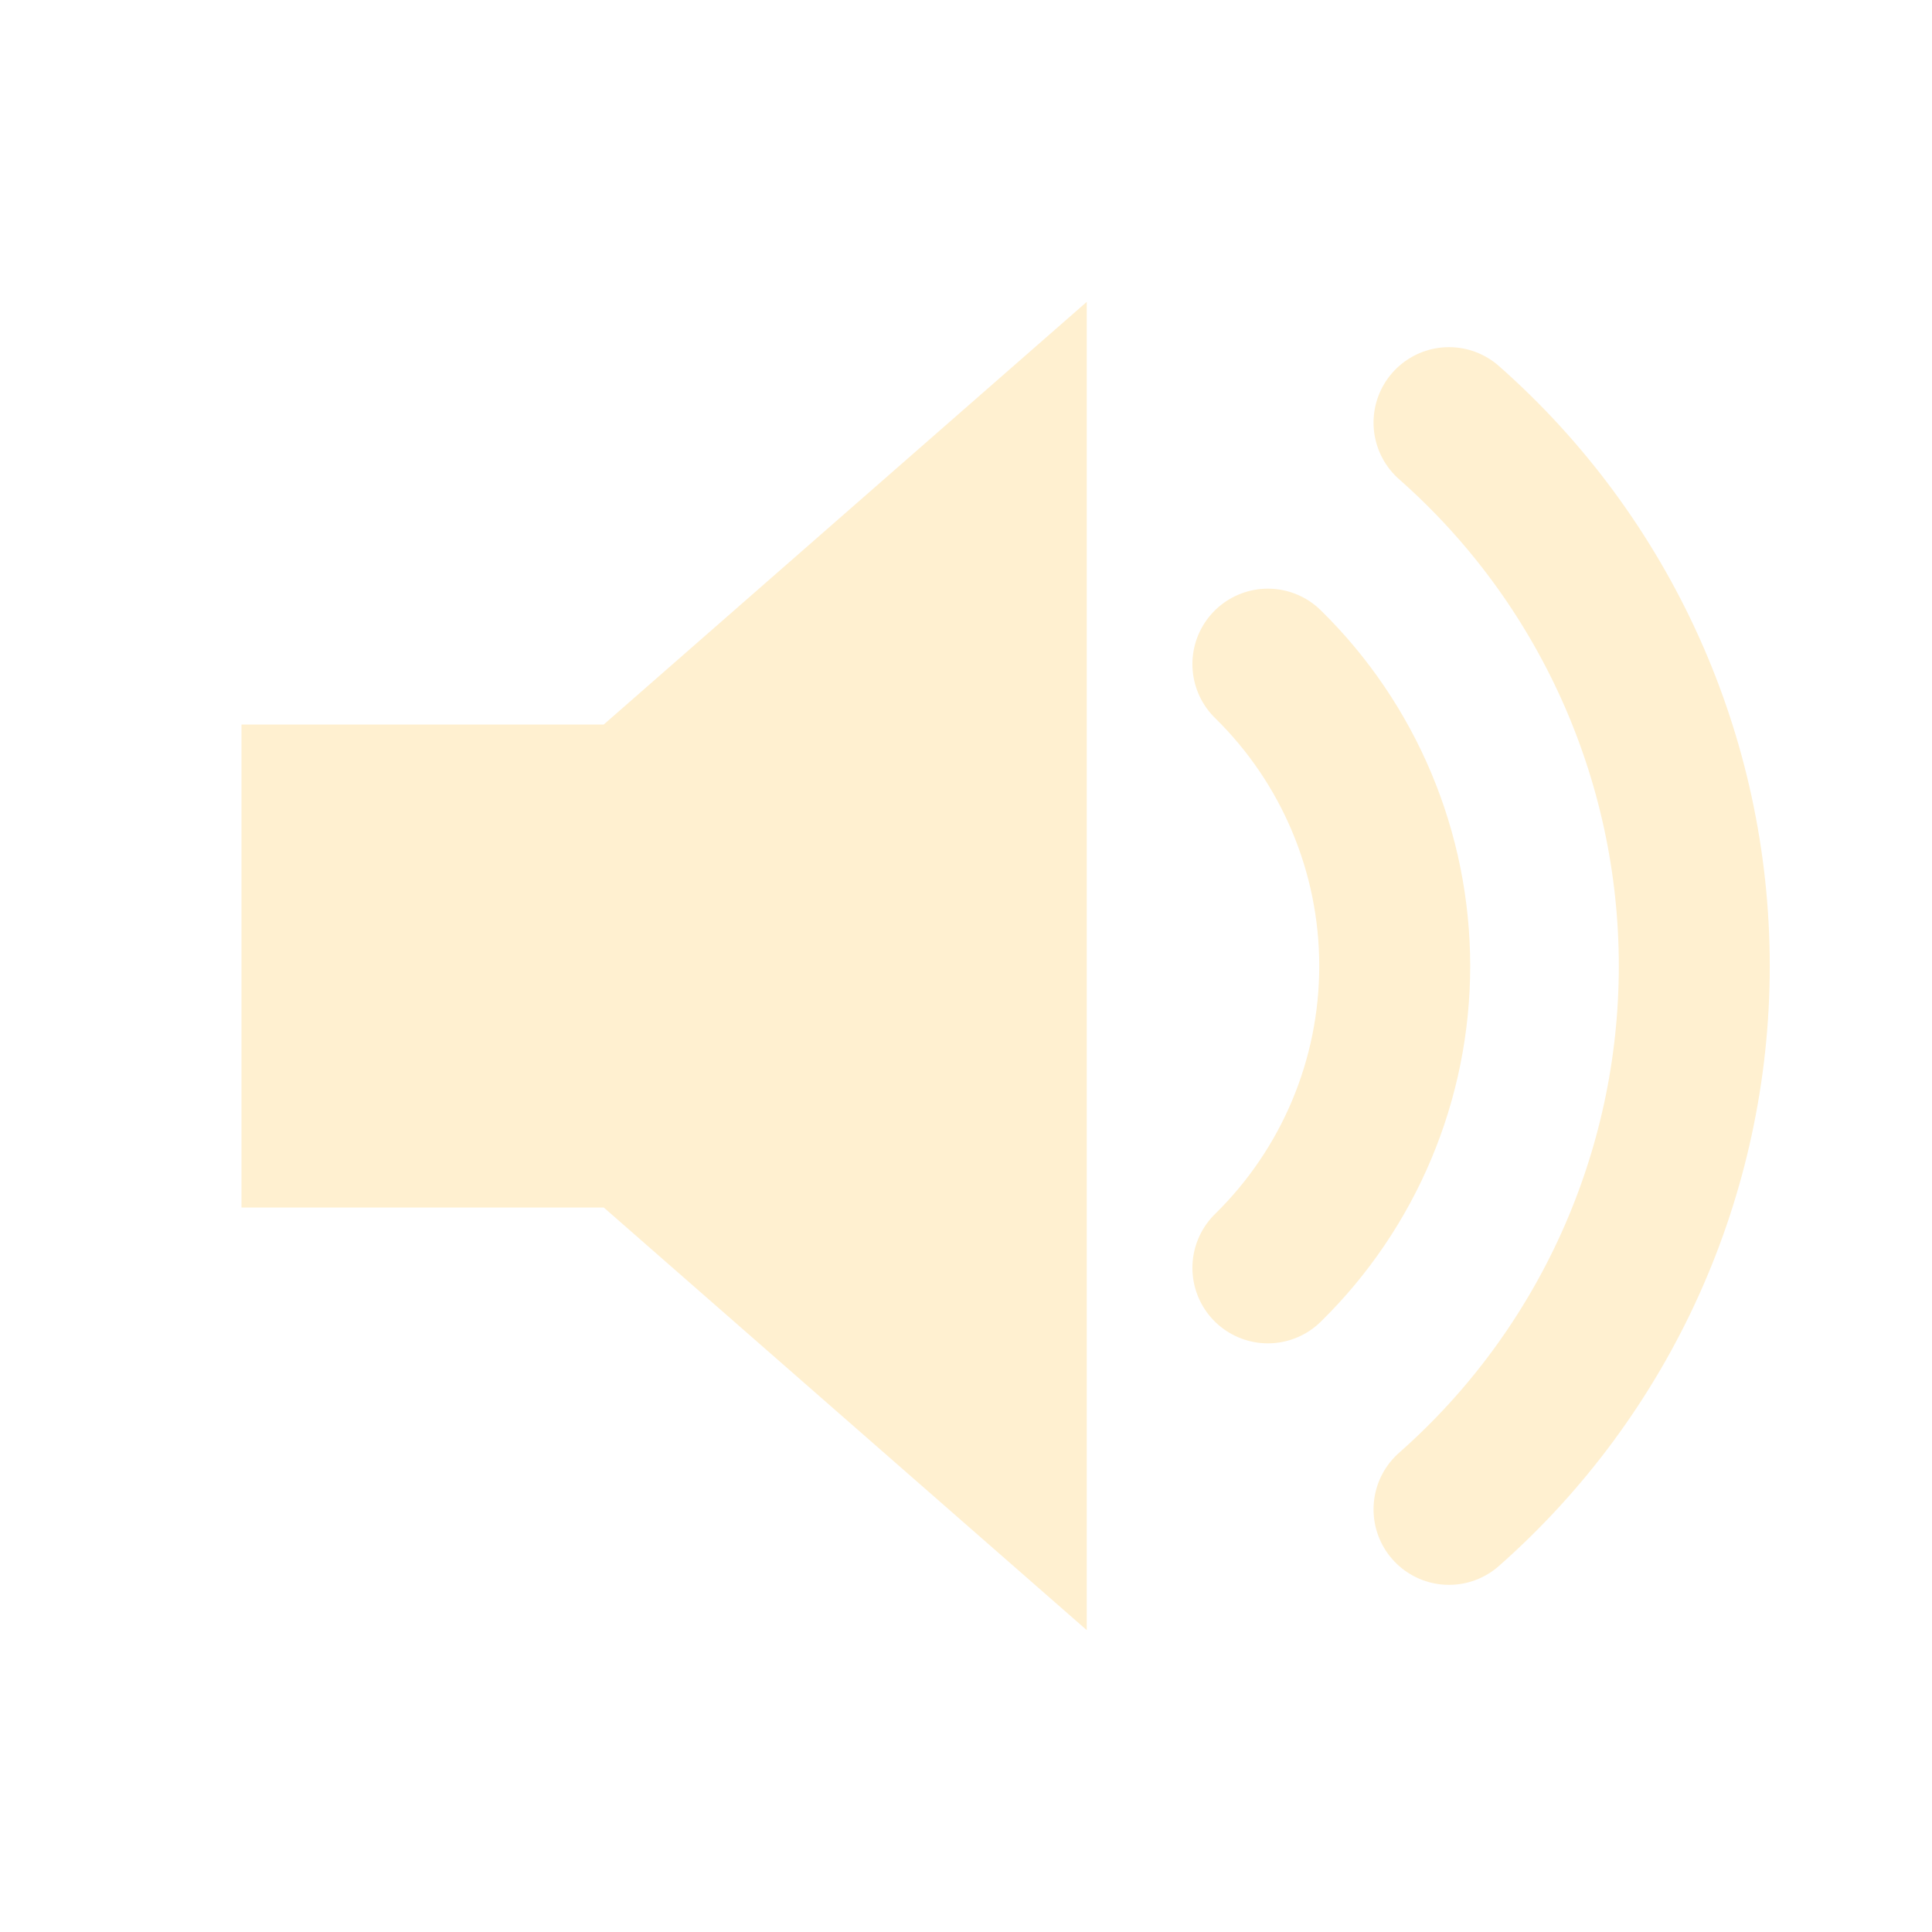
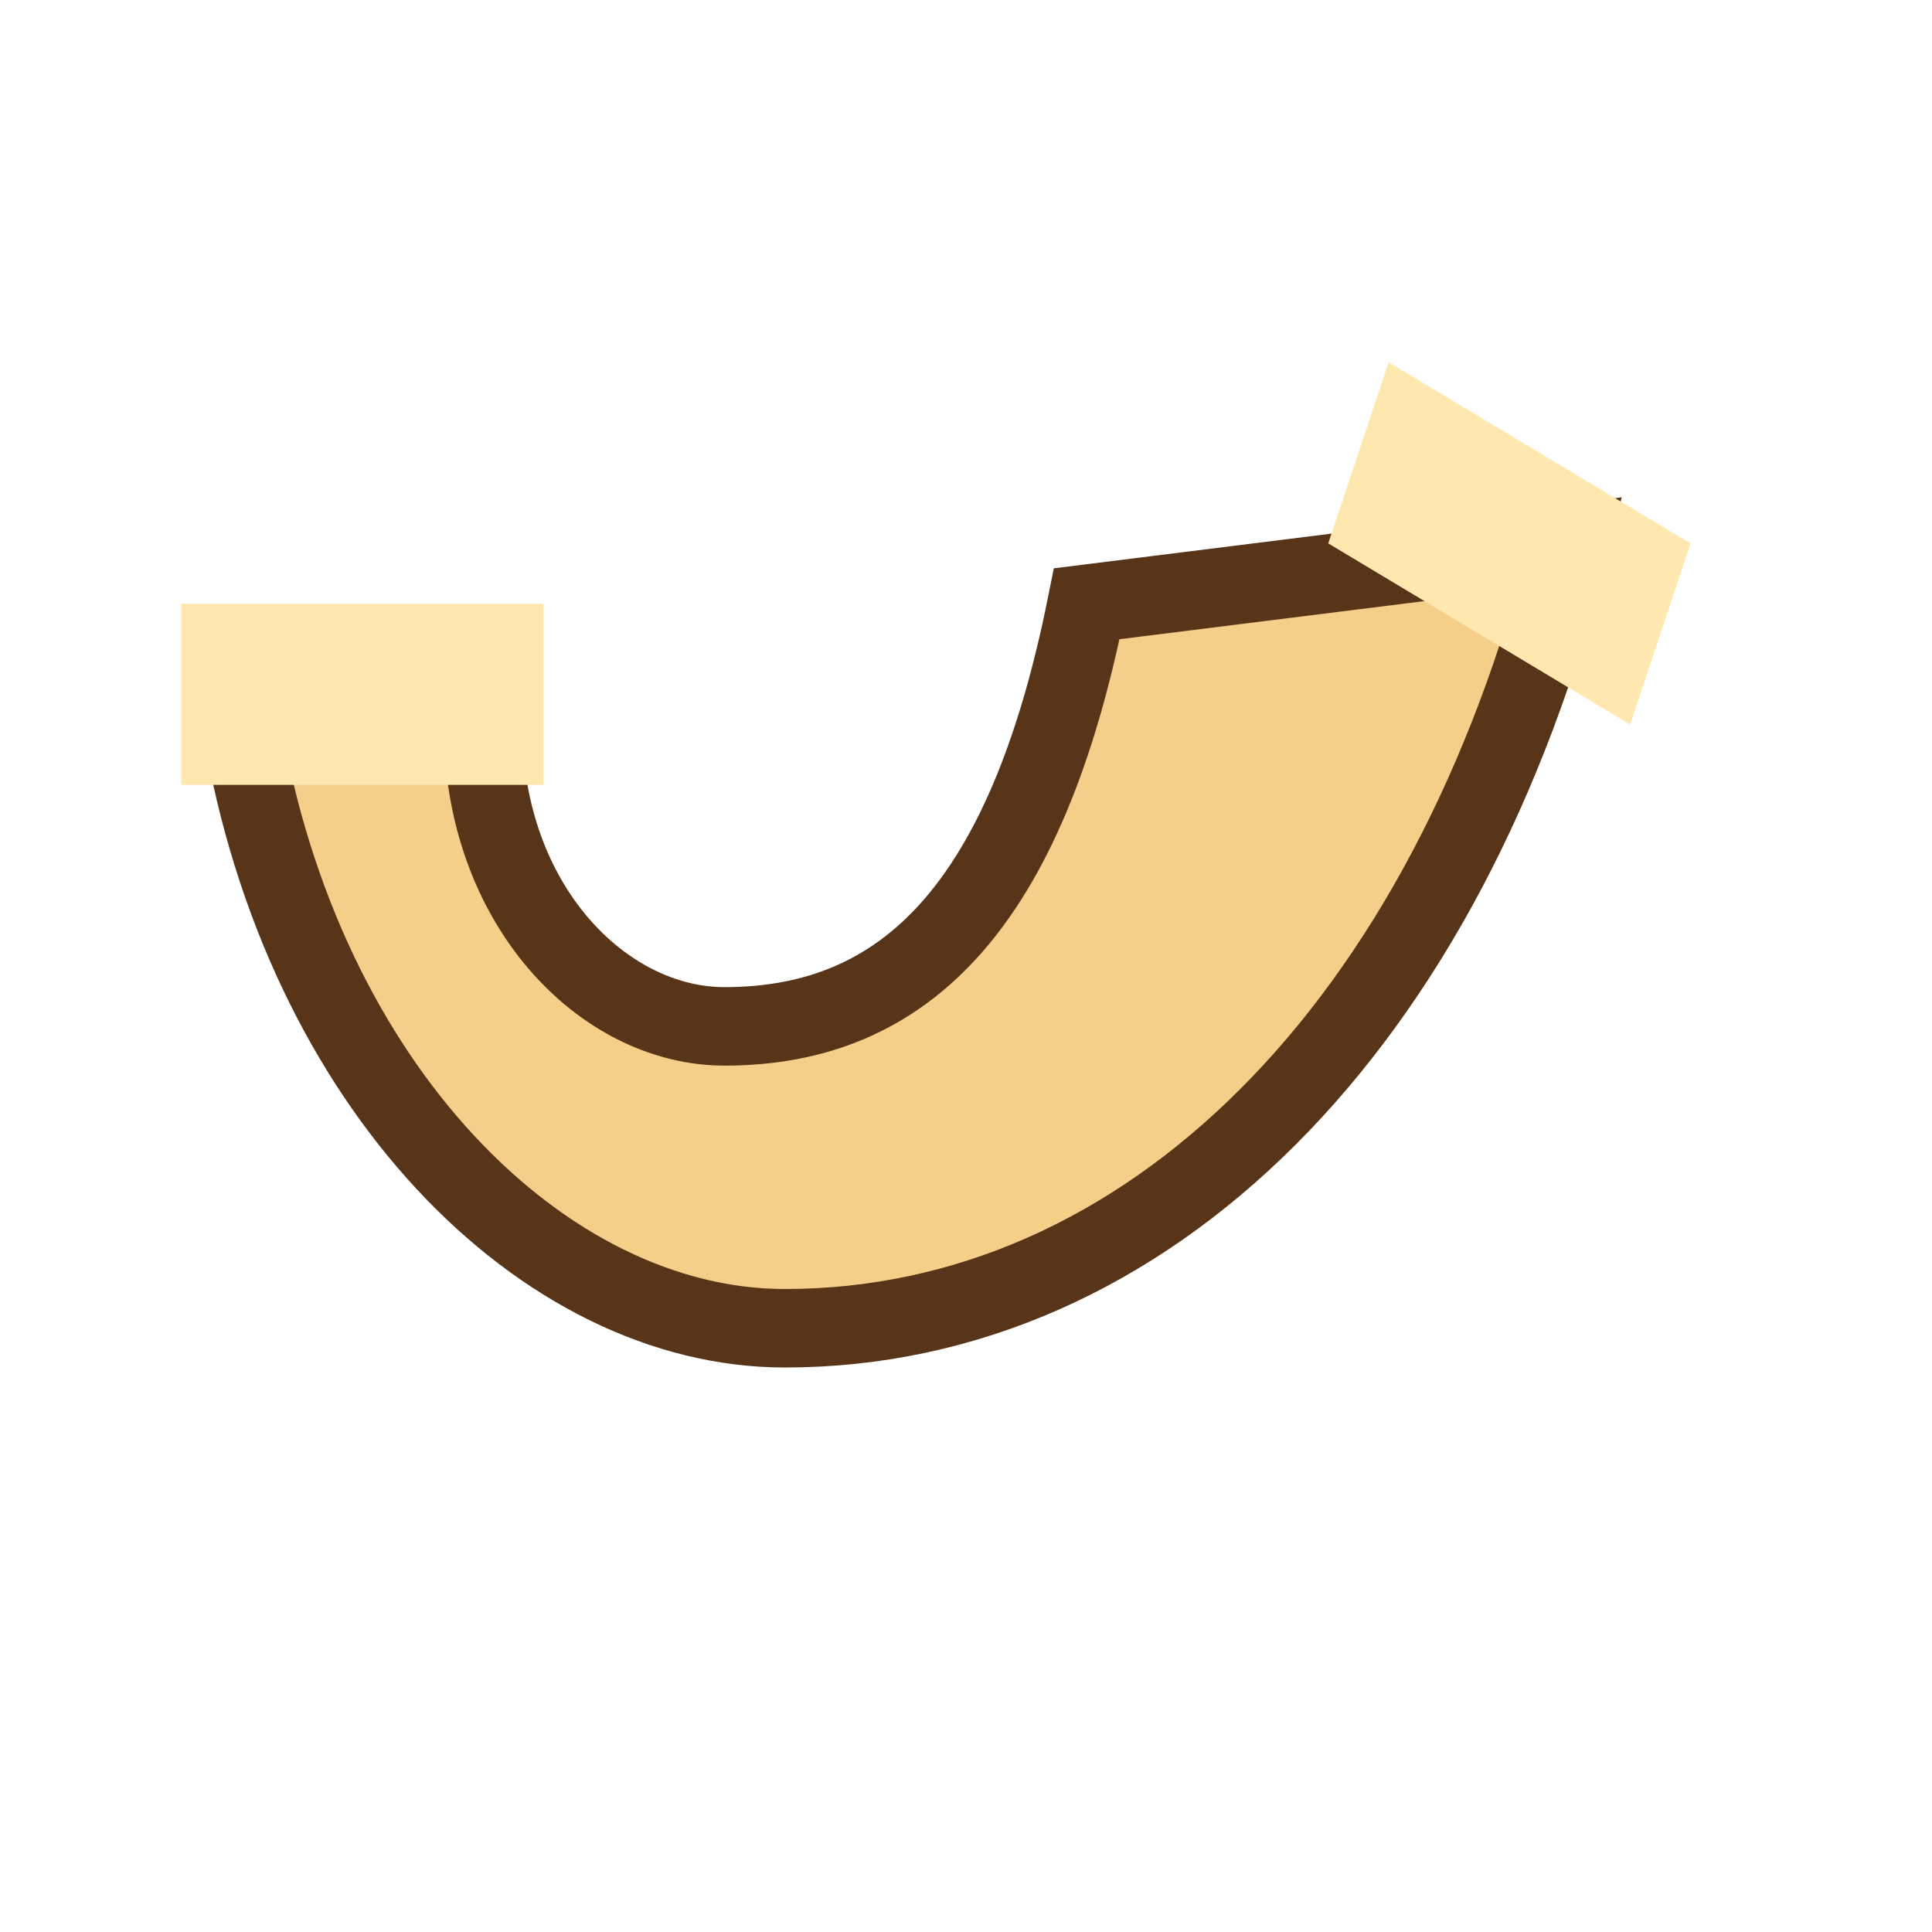
<svg xmlns="http://www.w3.org/2000/svg" width="32" height="32" viewBox="0 0 32 32">
-   <path fill="#fff0d0" d="M4 12h6l8-7v22l-8-7H4z" />
-   <path d="M21 11a7 7 0 0 1 0 10m3-14a12 12 0 0 1 0 18" fill="none" stroke="#fff0d0" stroke-width="2.5" stroke-linecap="round" />
+   <path d="M4 12c1 6 5 10 9 10 6 0 11-5 13-13l-8 1c-1 5-3 7-6 7-2 0-4-2-4-5z" fill="#f5ce89" stroke="#583418" stroke-width="1.3" />
+   <path d="m23 6 5 3-1 3-5-3zM3 10h6v3H3z" fill="#ffe7b0" />
</svg>
